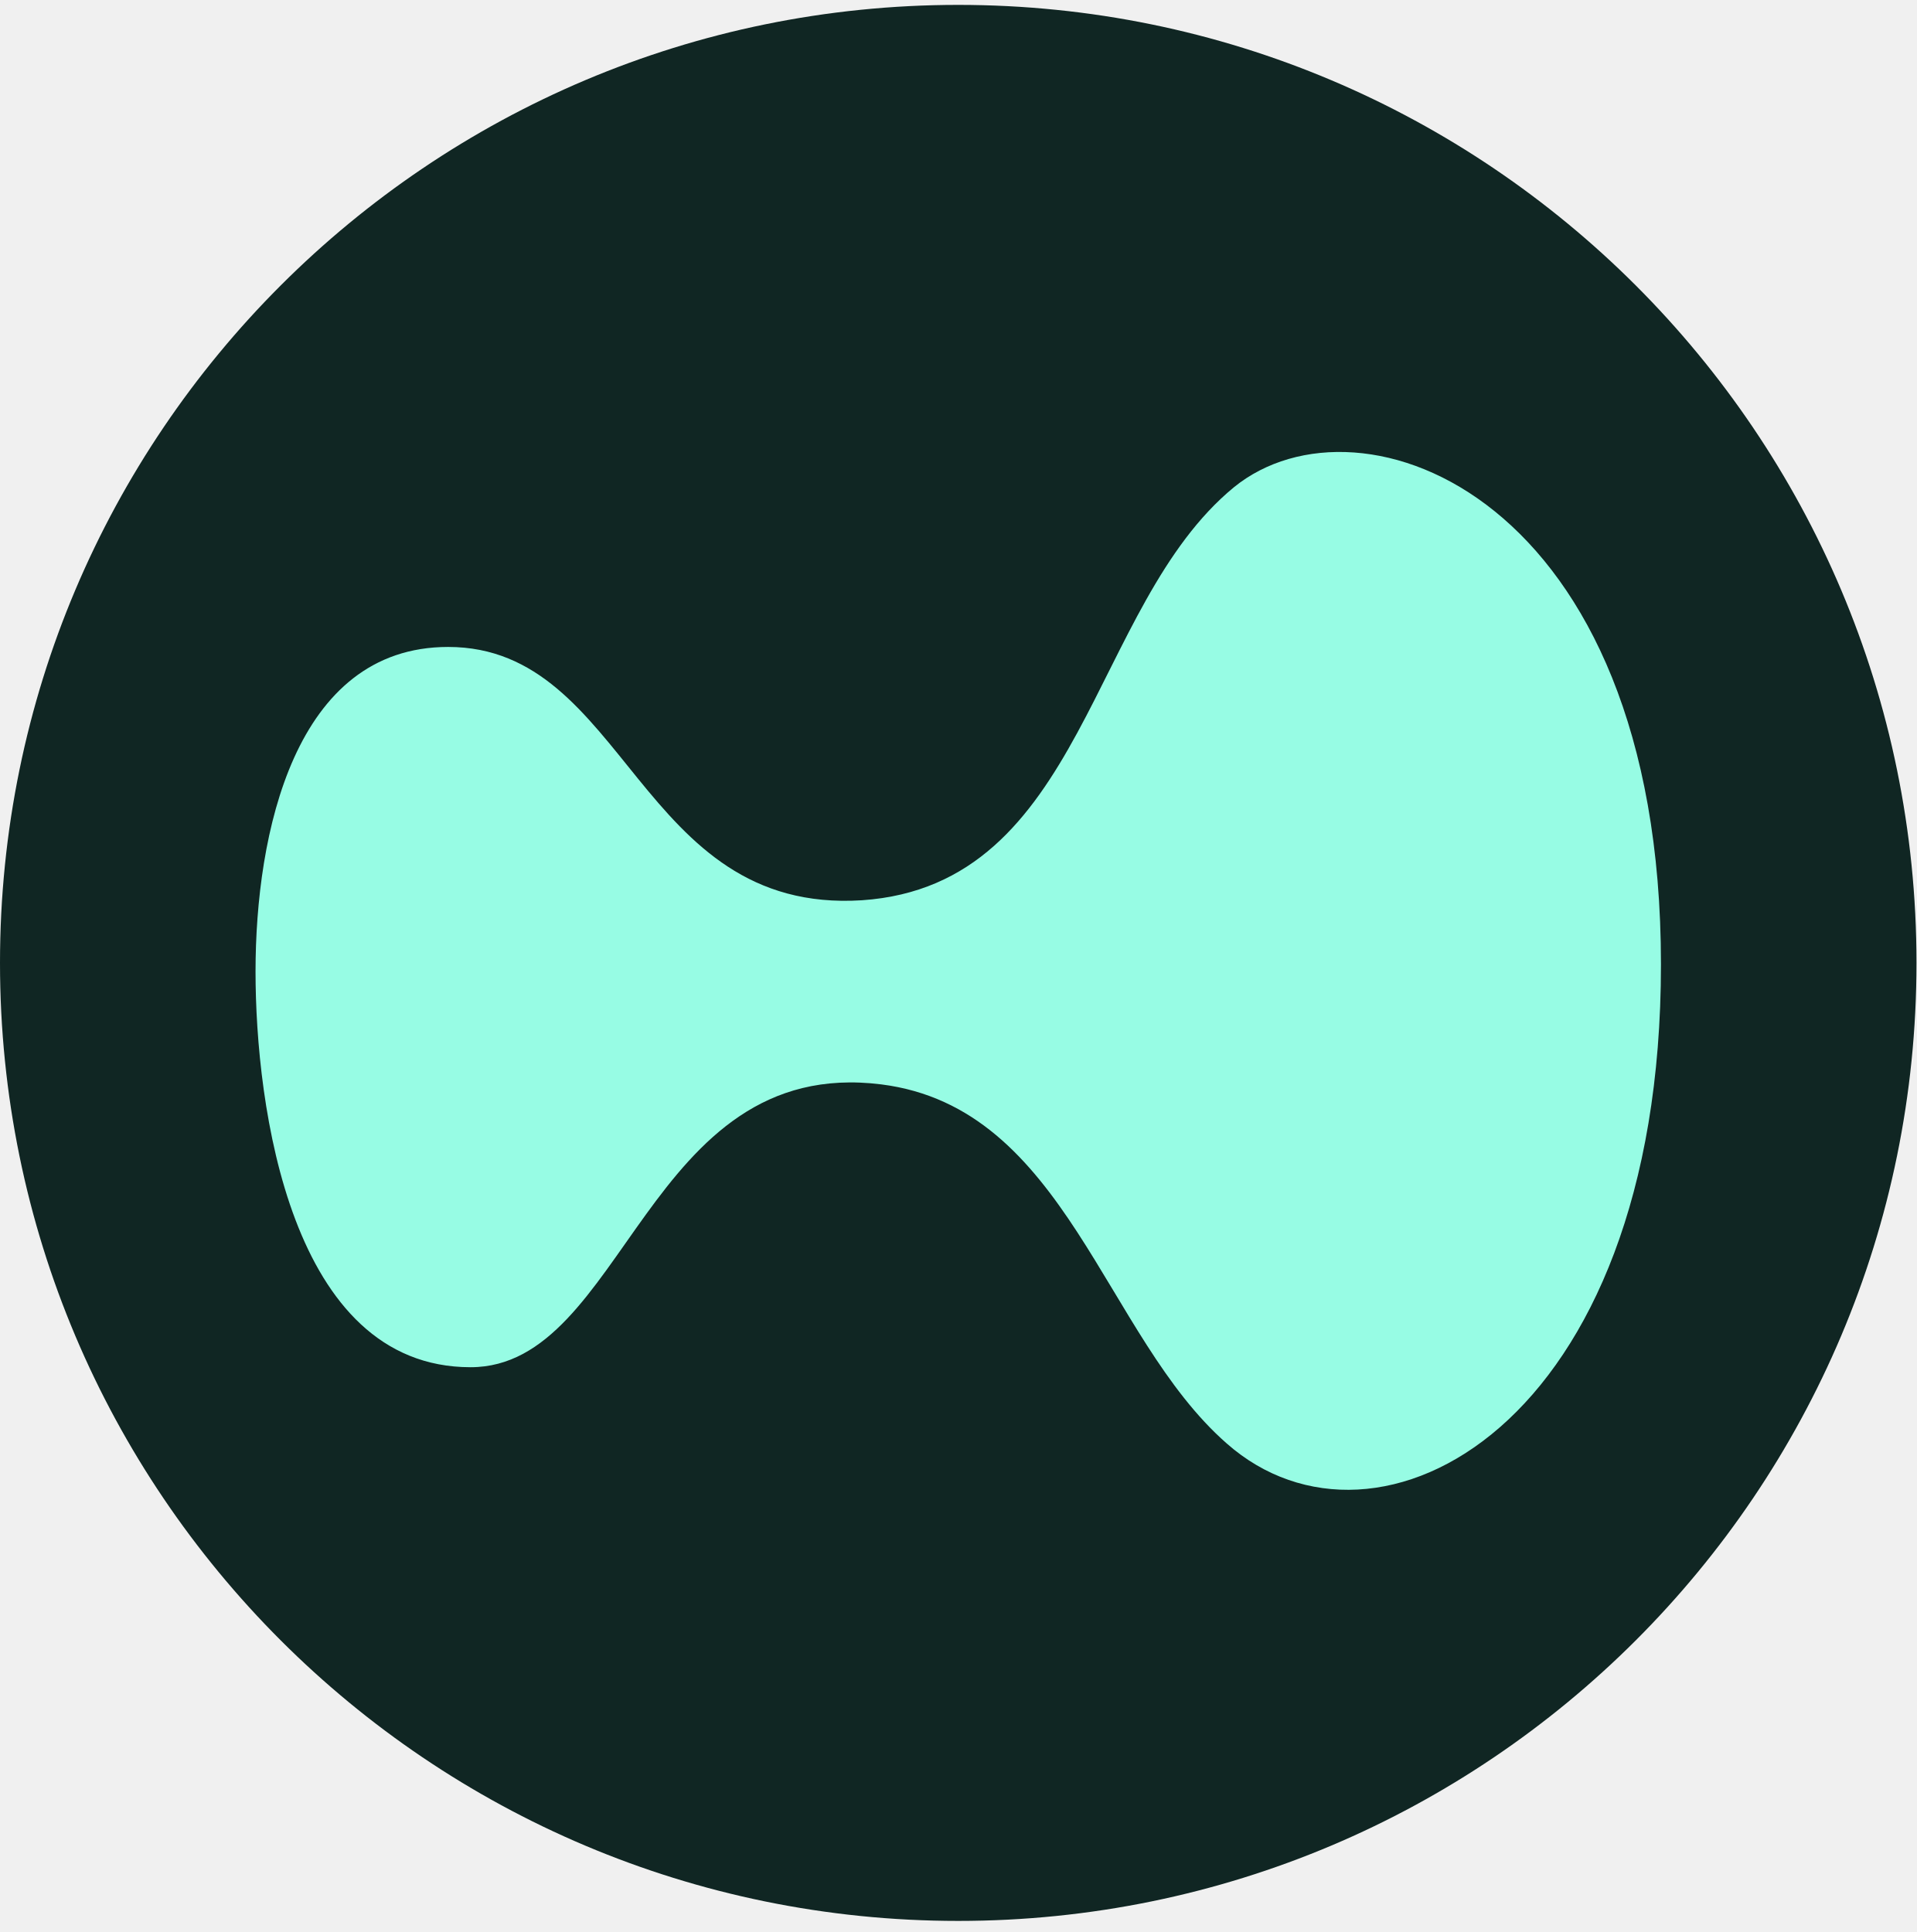
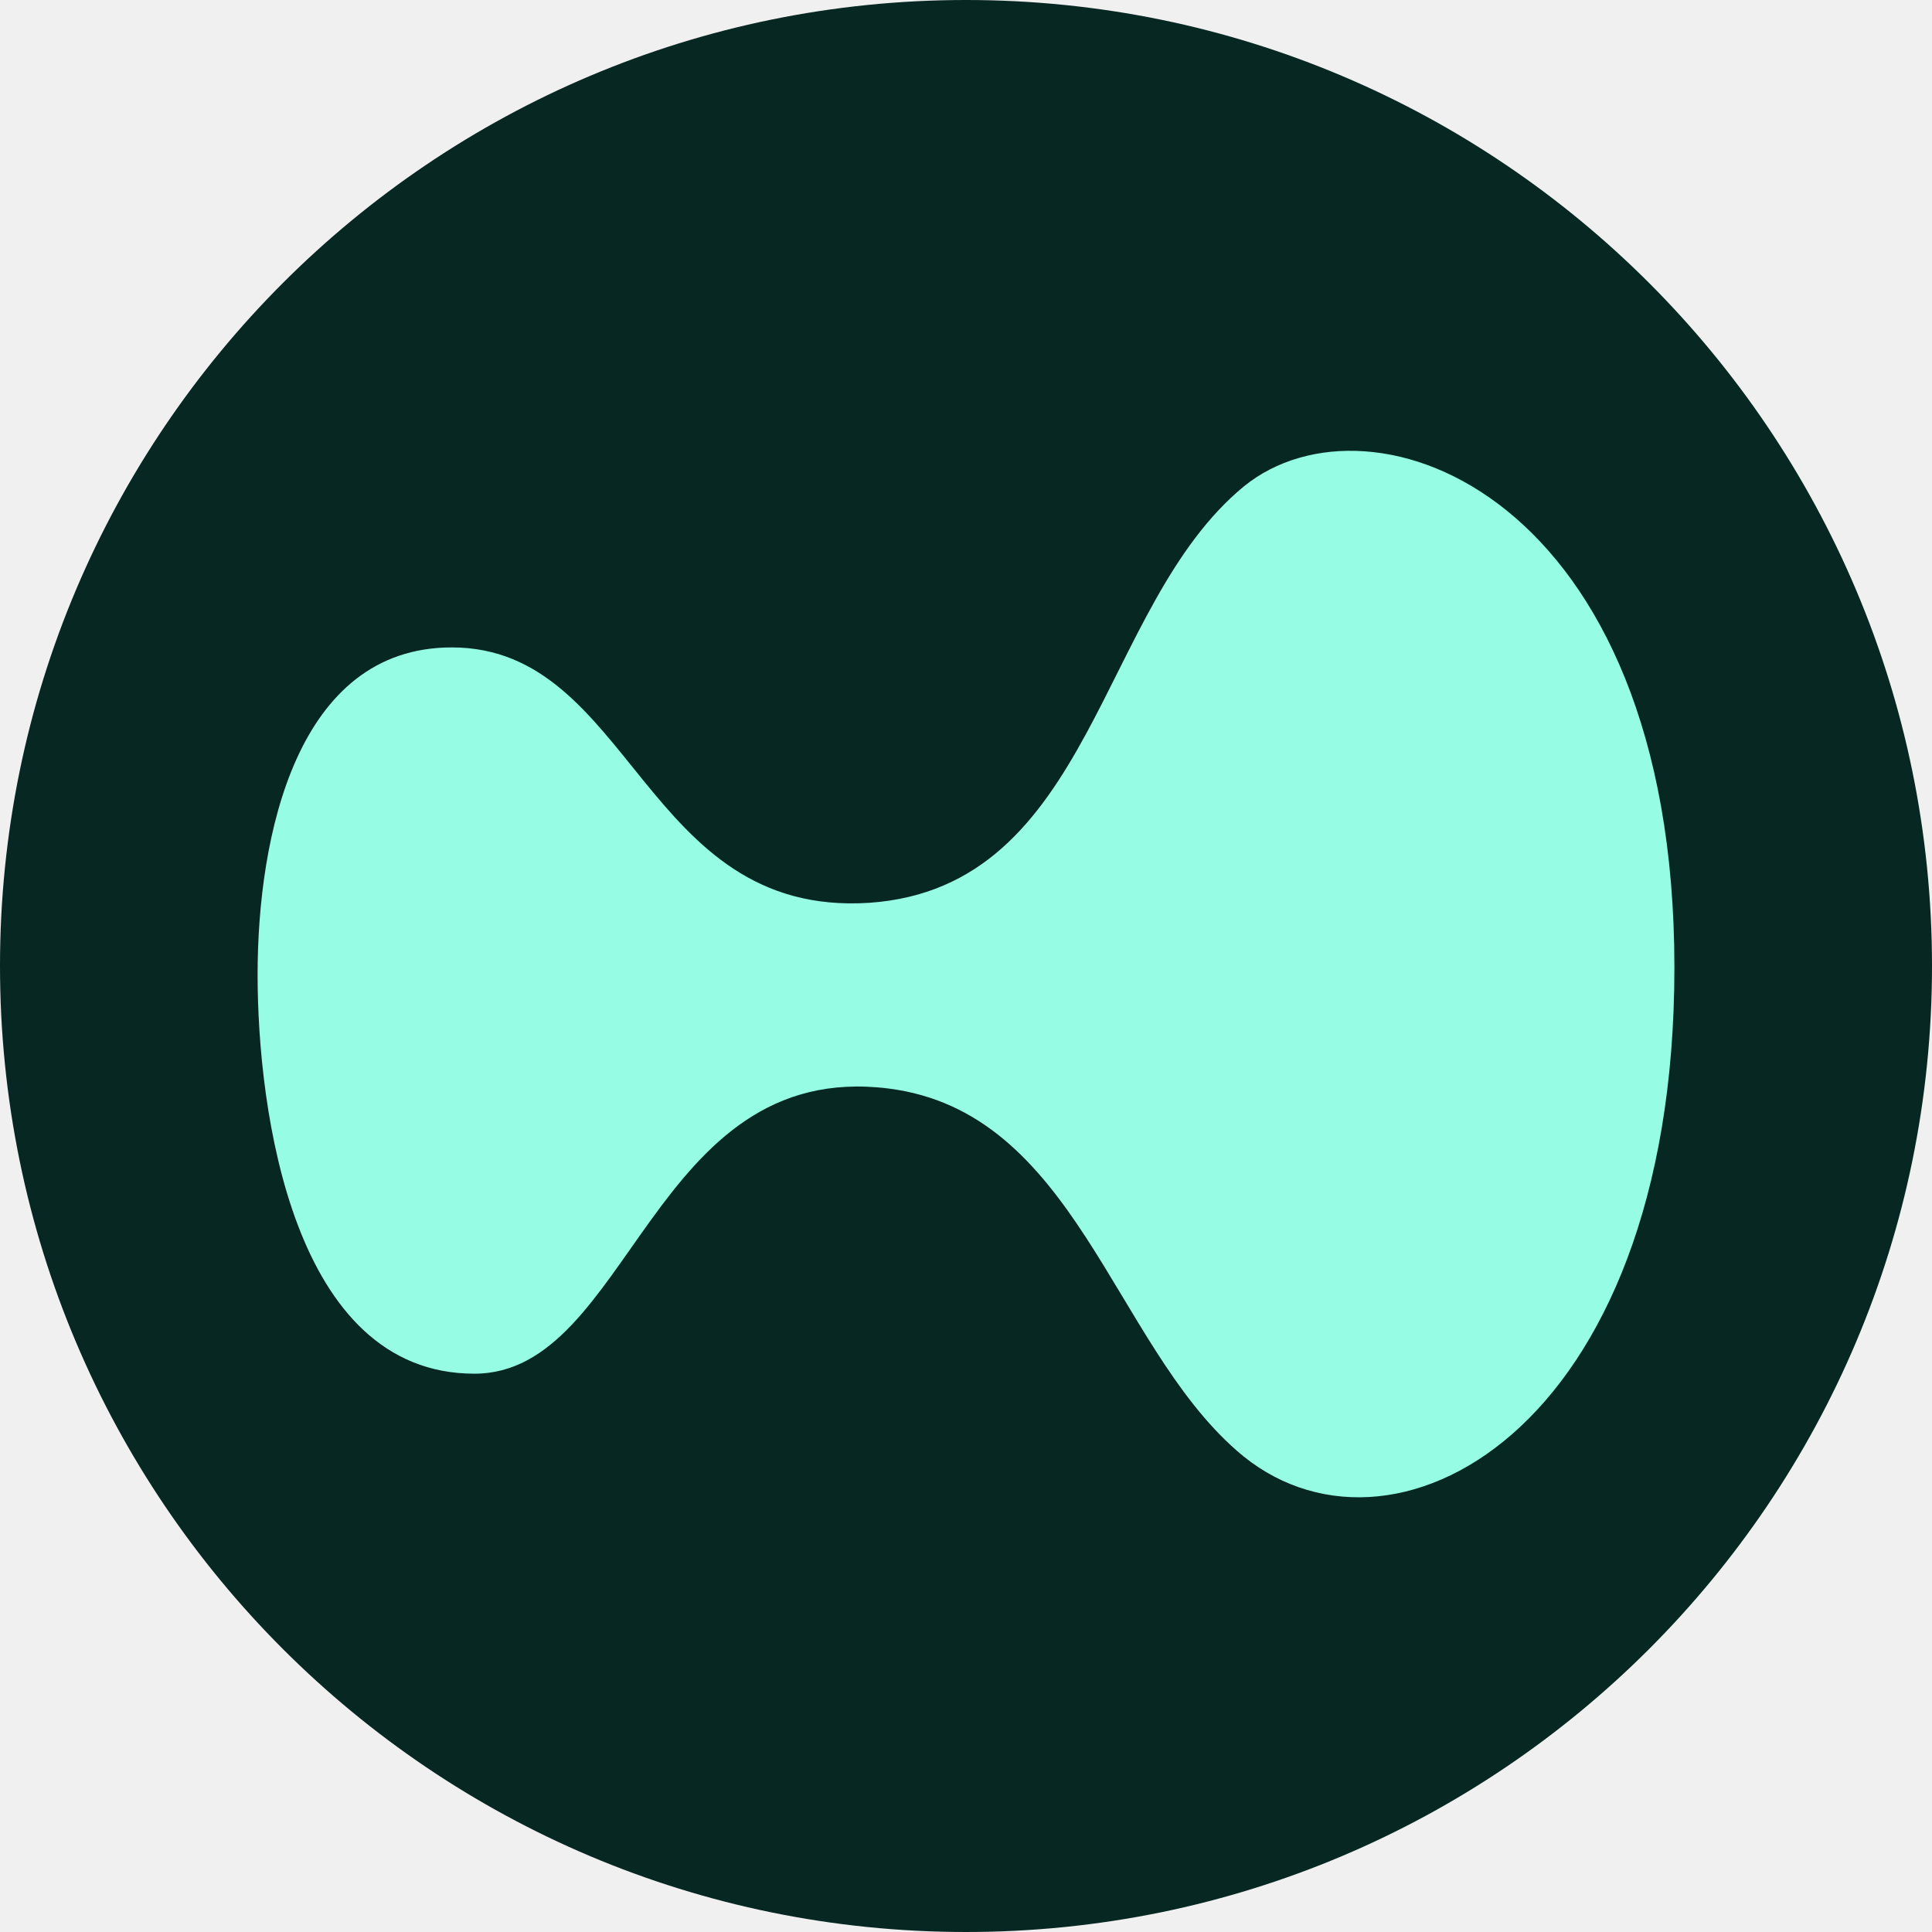
- <svg xmlns="http://www.w3.org/2000/svg" width="120" height="121" viewBox="0 0 120 121" fill="none">
-   <g clip-path="url(#clip0_10737_13877)">
-     <path d="M60 0.306C26.863 0.306 0 27.169 0 60.306C0 93.443 26.863 120.306 60 120.306C93.137 120.306 120 93.443 120 60.306C120 27.169 93.137 0.306 60 0.306Z" fill="#102623" />
-     <path d="M104 60.397C104 89.387 86.196 98.69 76.815 90.407C69.094 83.653 66.796 69.381 55.182 67.915C40.441 66.068 39.165 85.628 29.465 85.628C18.17 85.628 16 69.253 16 60.843C16 52.242 18.425 40.518 28.061 40.518C39.292 40.518 39.93 57.275 53.97 56.383C67.945 55.427 68.2 37.969 77.262 30.515C85.175 24.079 104 31.024 104 60.397Z" fill="#97FCE4" />
+ <svg xmlns="http://www.w3.org/2000/svg" width="88" height="88" viewBox="0 0 88 88" fill="none">
+   <g clip-path="url(#clip0_12085_5209)">
+     <path d="M44 0C19.699 0 0 19.699 0 44C0 68.301 19.699 88 44 88C68.301 88 88 68.301 88 44C88 19.699 68.301 0 44 0Z" fill="#072723" />
+     <path d="M76.267 44.067C76.267 65.326 63.21 72.148 56.331 66.074C50.669 61.121 48.984 50.655 40.467 49.58C29.657 48.225 28.721 62.57 21.608 62.57C13.324 62.57 11.733 50.562 11.733 44.394C11.733 38.086 13.512 29.489 20.578 29.489C28.814 29.489 29.282 41.777 39.578 41.123C49.826 40.422 50.013 27.62 56.659 22.153C62.461 17.434 76.267 22.527 76.267 44.067Z" fill="#97FCE4" />
  </g>
  <defs>
-     <clipPath id="clip0_10737_13877">
-       <rect width="120" height="120" fill="white" transform="translate(0 0.305847)" />
+     <clipPath id="clip0_12085_5209">
+       <rect width="88" height="88" fill="white" />
    </clipPath>
  </defs>
</svg>
